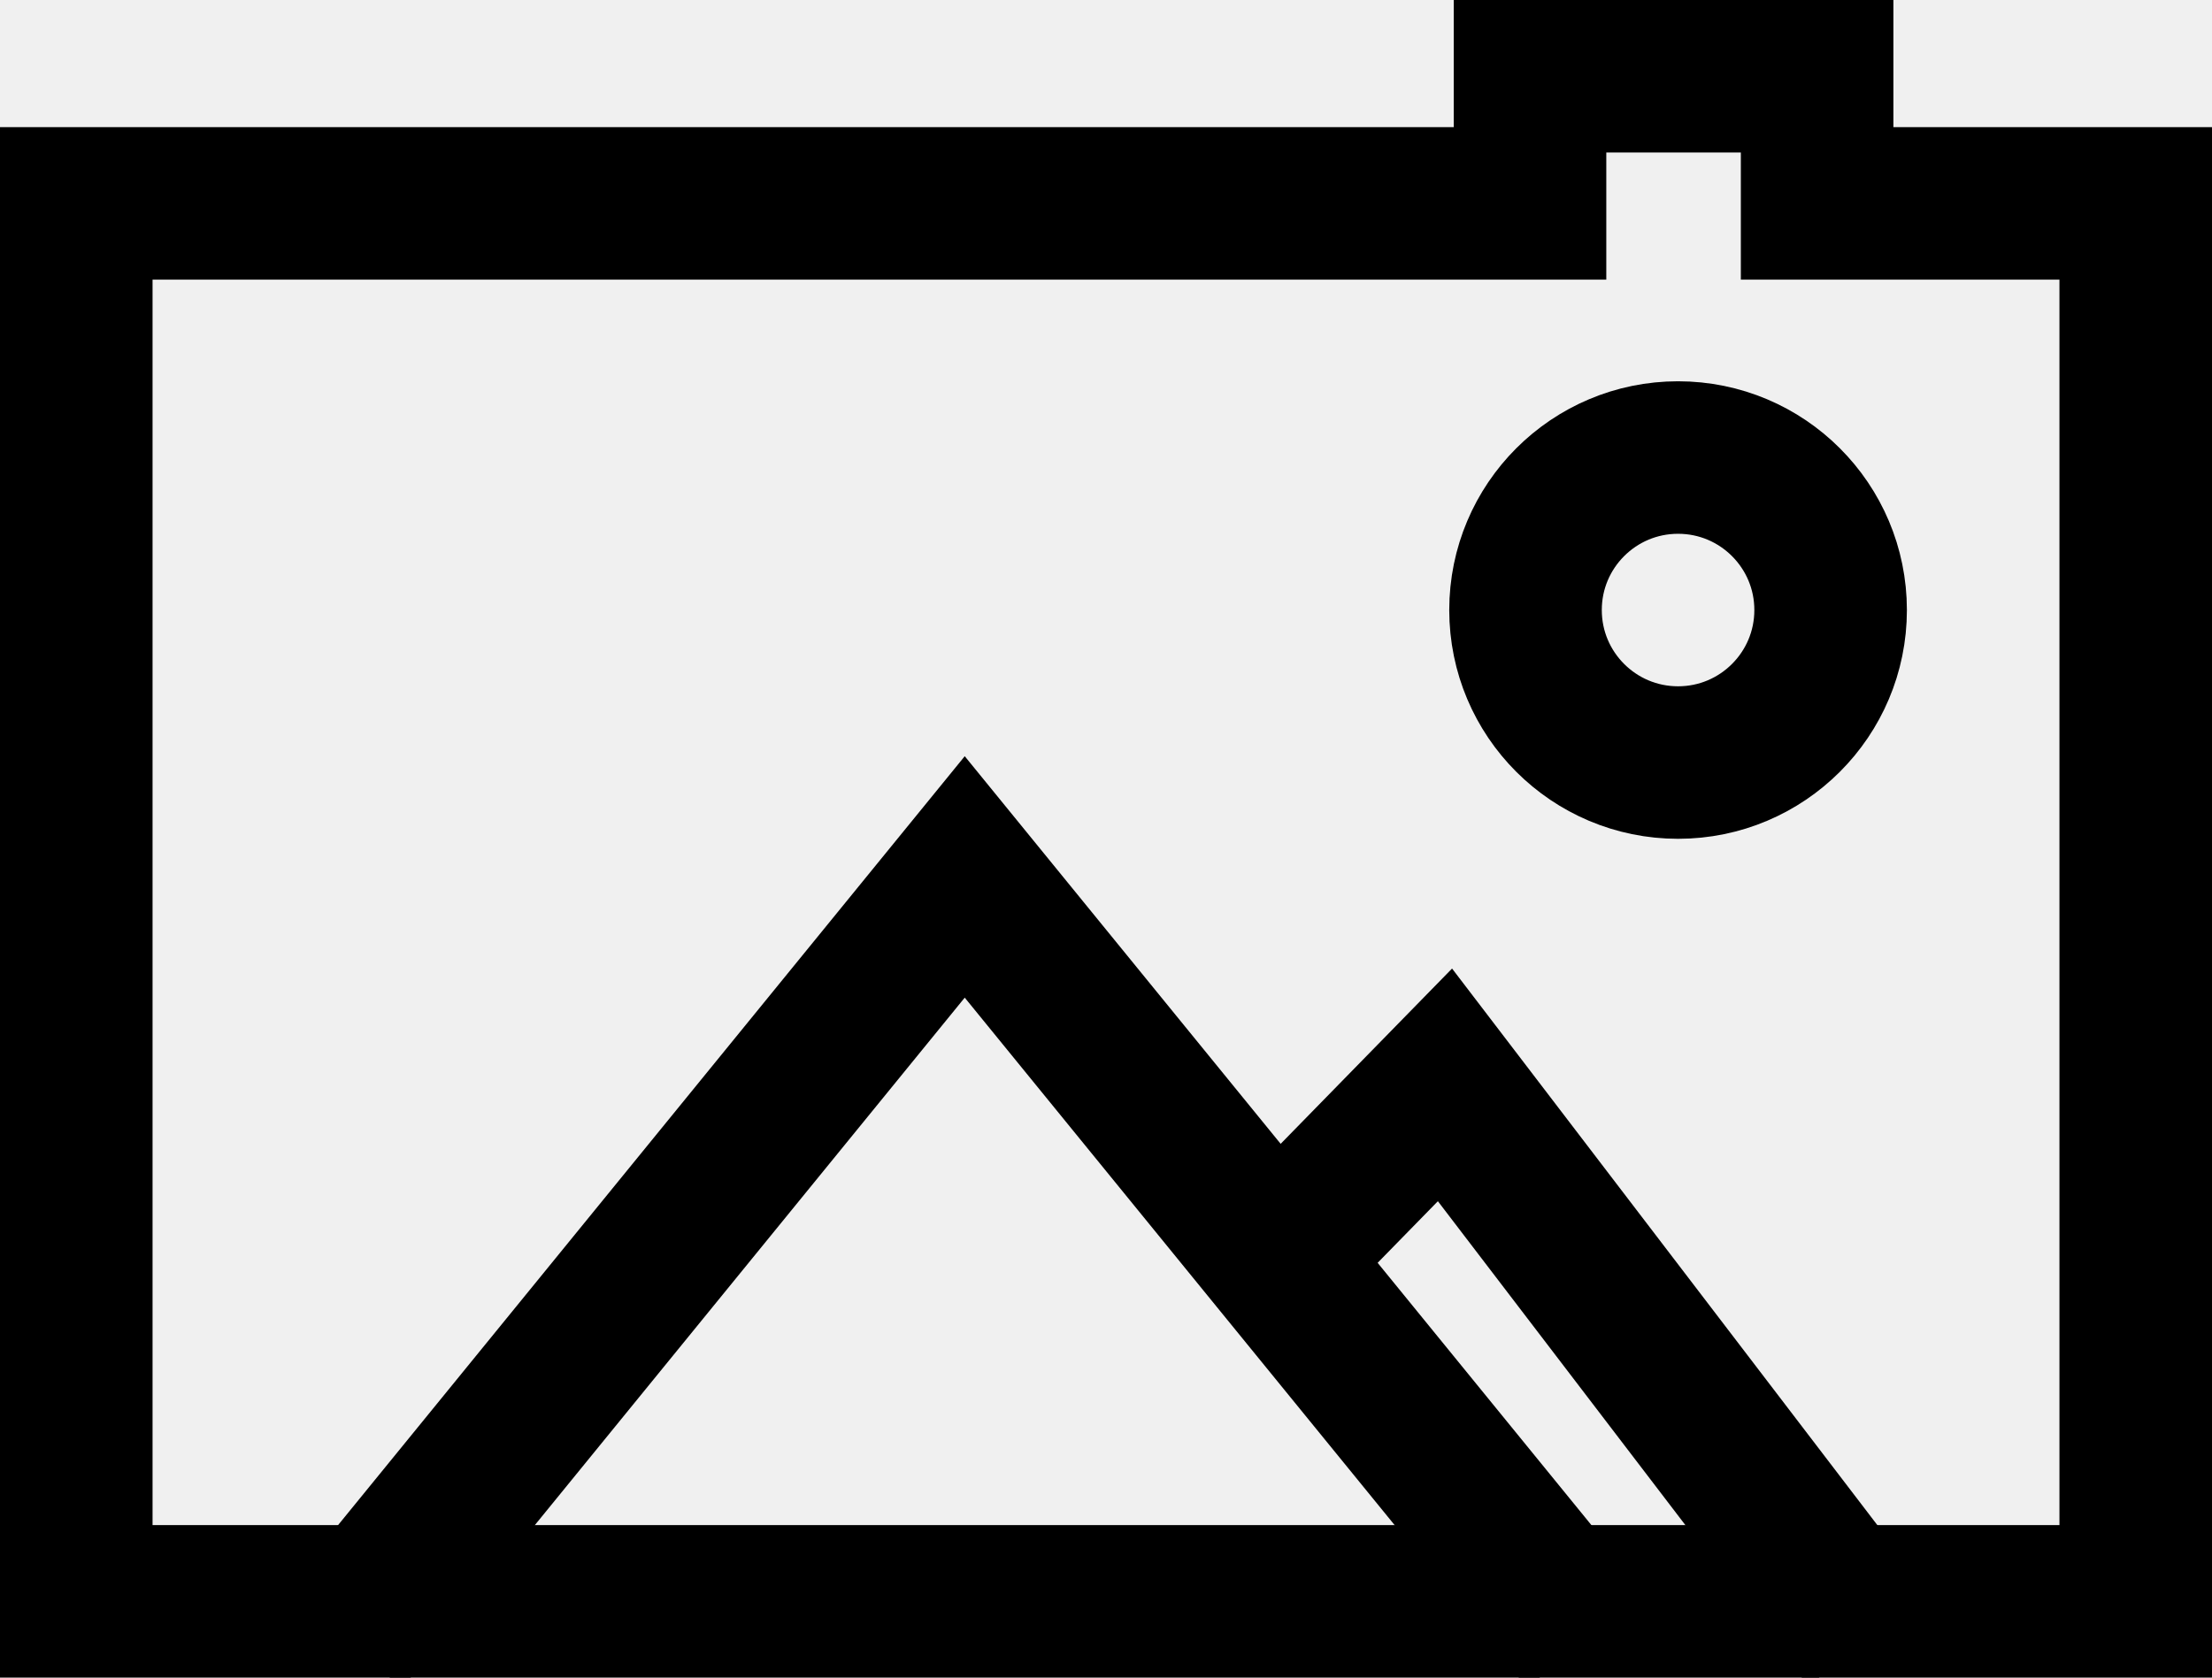
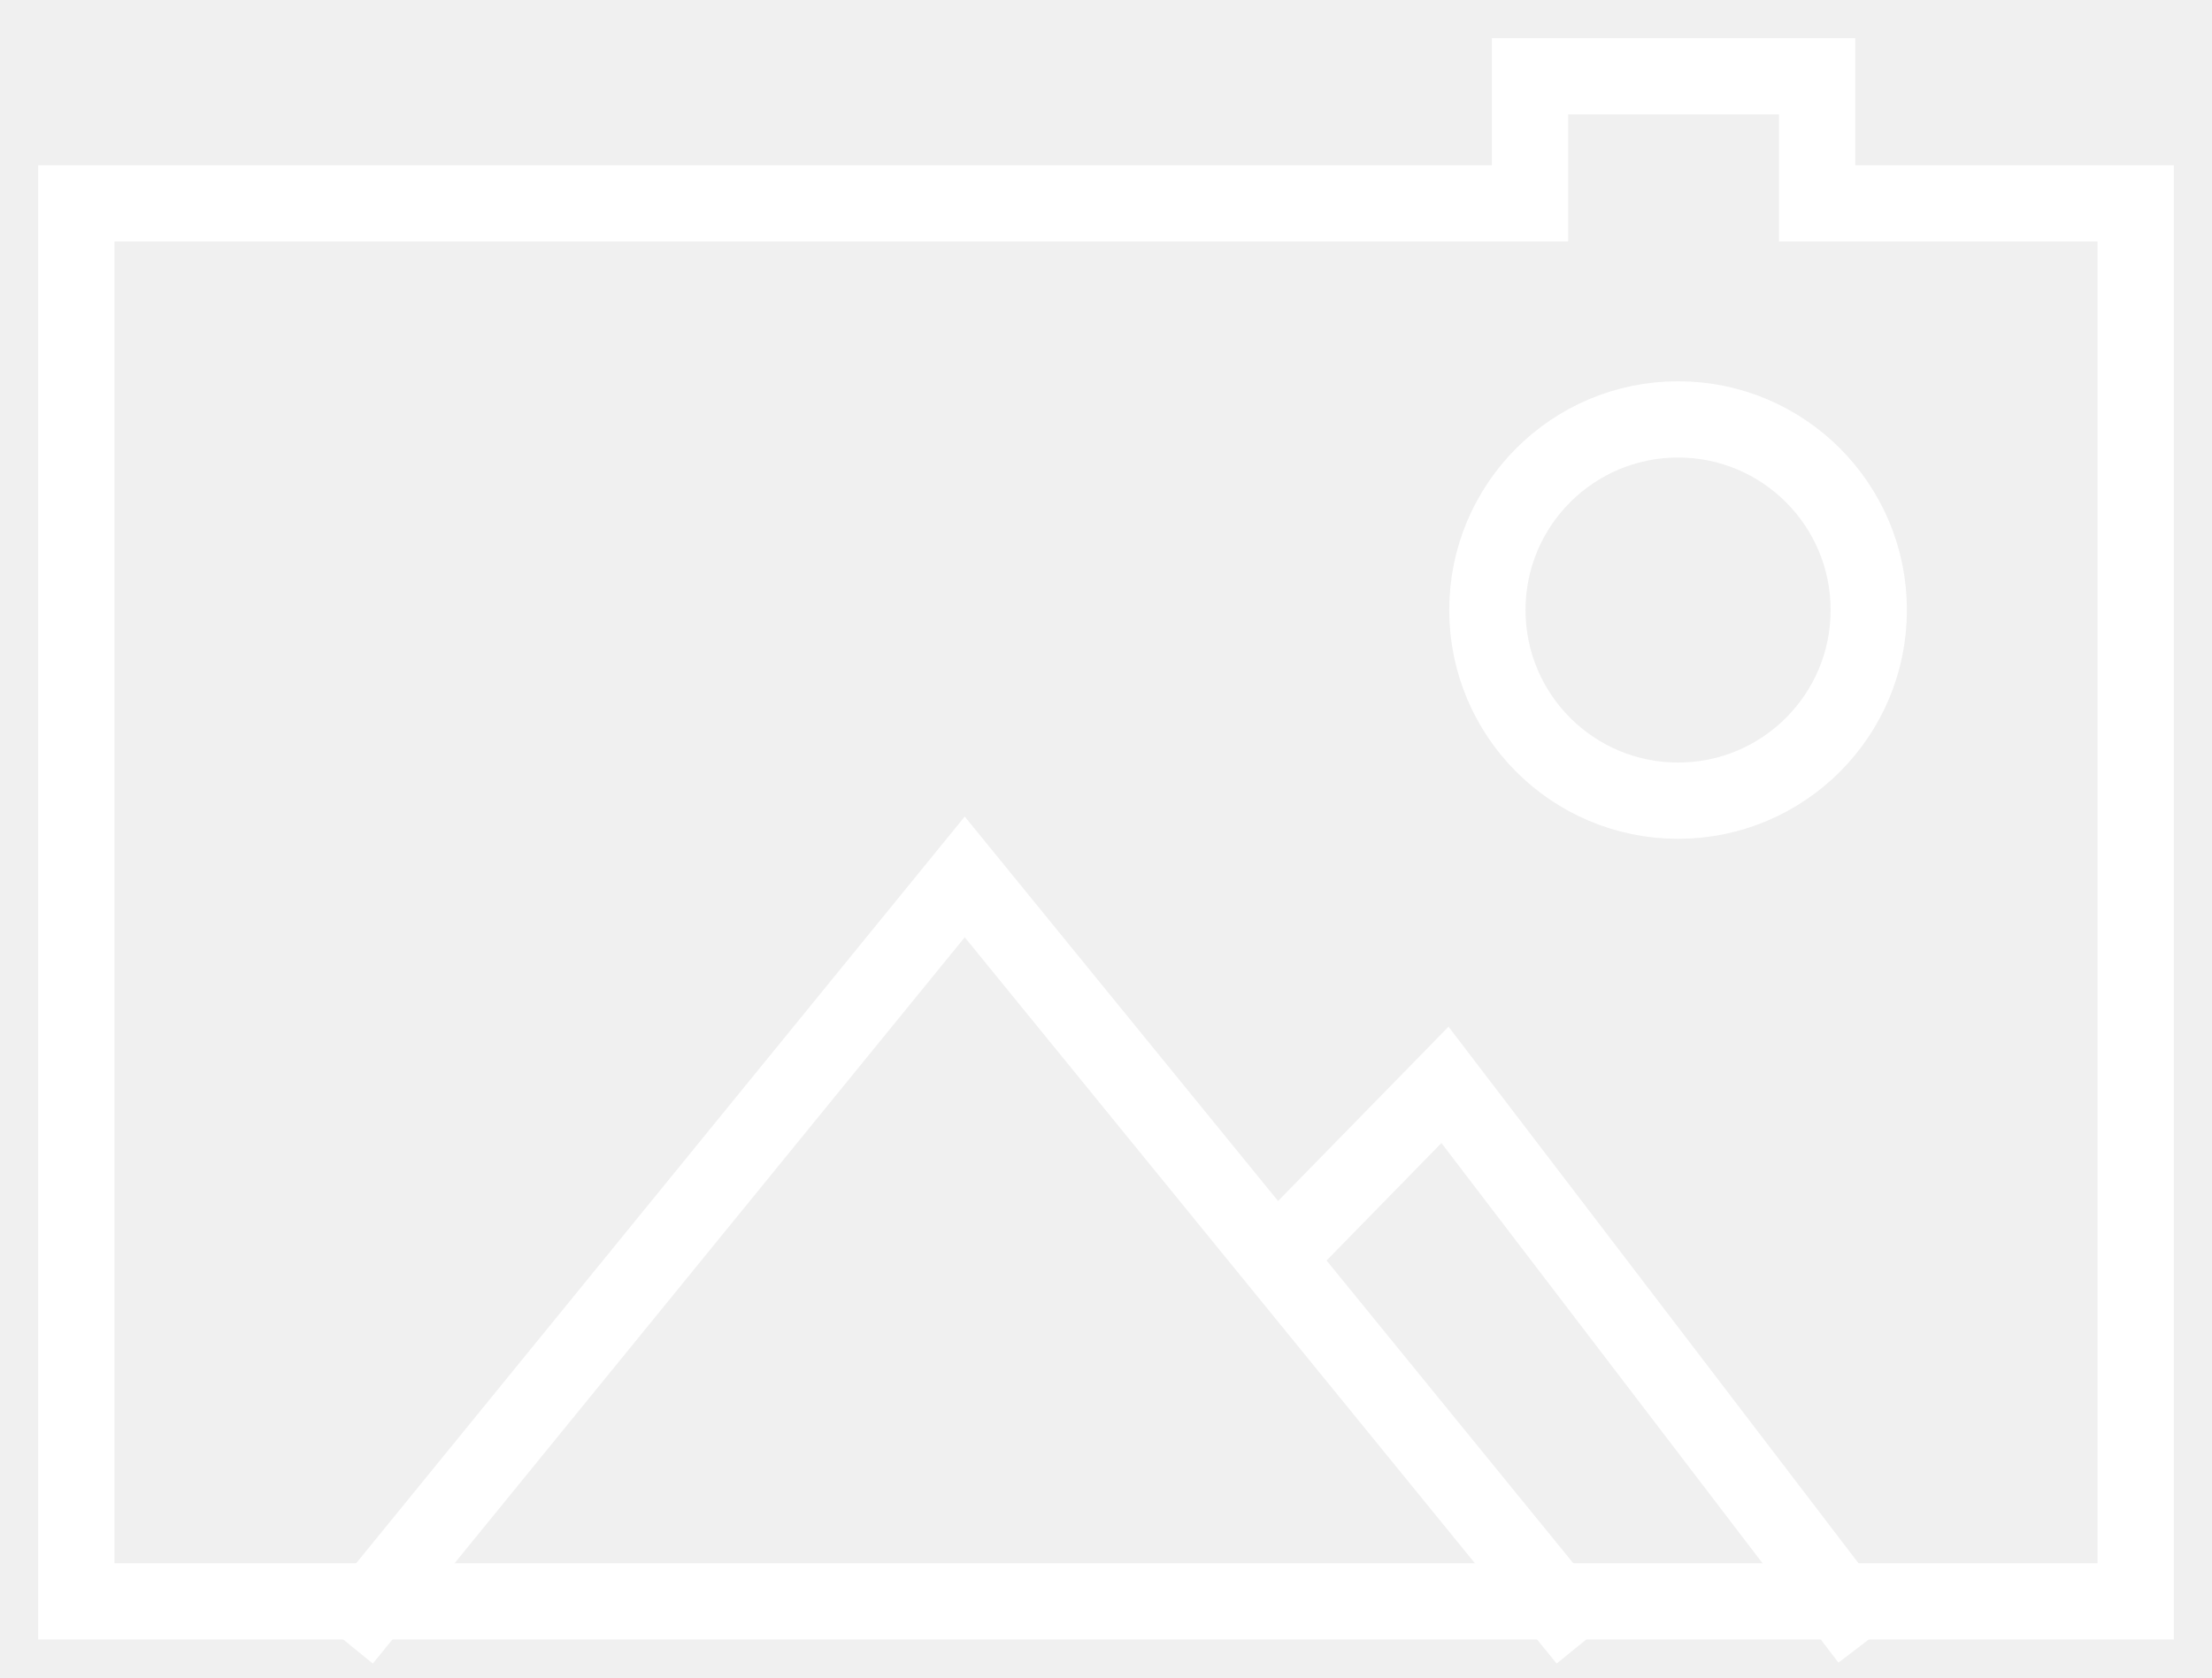
<svg xmlns="http://www.w3.org/2000/svg" width="29" height="22" viewBox="0 0 29 22" fill="none">
  <g clip-path="url(#clip0_1_17)">
-     <path d="M4.5 21.5L12.648 11.5L16.722 16.5M20.796 21.5L16.722 16.5M16.722 16.5L18.944 14.227L24.5 21.5" stroke="black" stroke-width="2" />
-     <path d="M1 21V2.667H20.059V1H23.823V2.667H28V21H1Z" stroke="black" stroke-width="2" />
-     <circle cx="22" cy="8" r="2" stroke="black" stroke-width="2" />
+     <path d="M4.5 21.5L12.648 11.5L16.722 16.5M20.796 21.5L16.722 16.5M16.722 16.5L18.944 14.227L24.5 21.5" stroke="white" />
+     <path d="M1 21V2.667H20.059V1H23.823V2.667H28V21H1Z" stroke="white" />
+     <circle cx="22" cy="8" r="2.5" stroke="white" />
  </g>
  <defs>
    <clipPath id="clip0_1_17">
      <rect width="29" height="22" fill="white" />
    </clipPath>
  </defs>
</svg>
